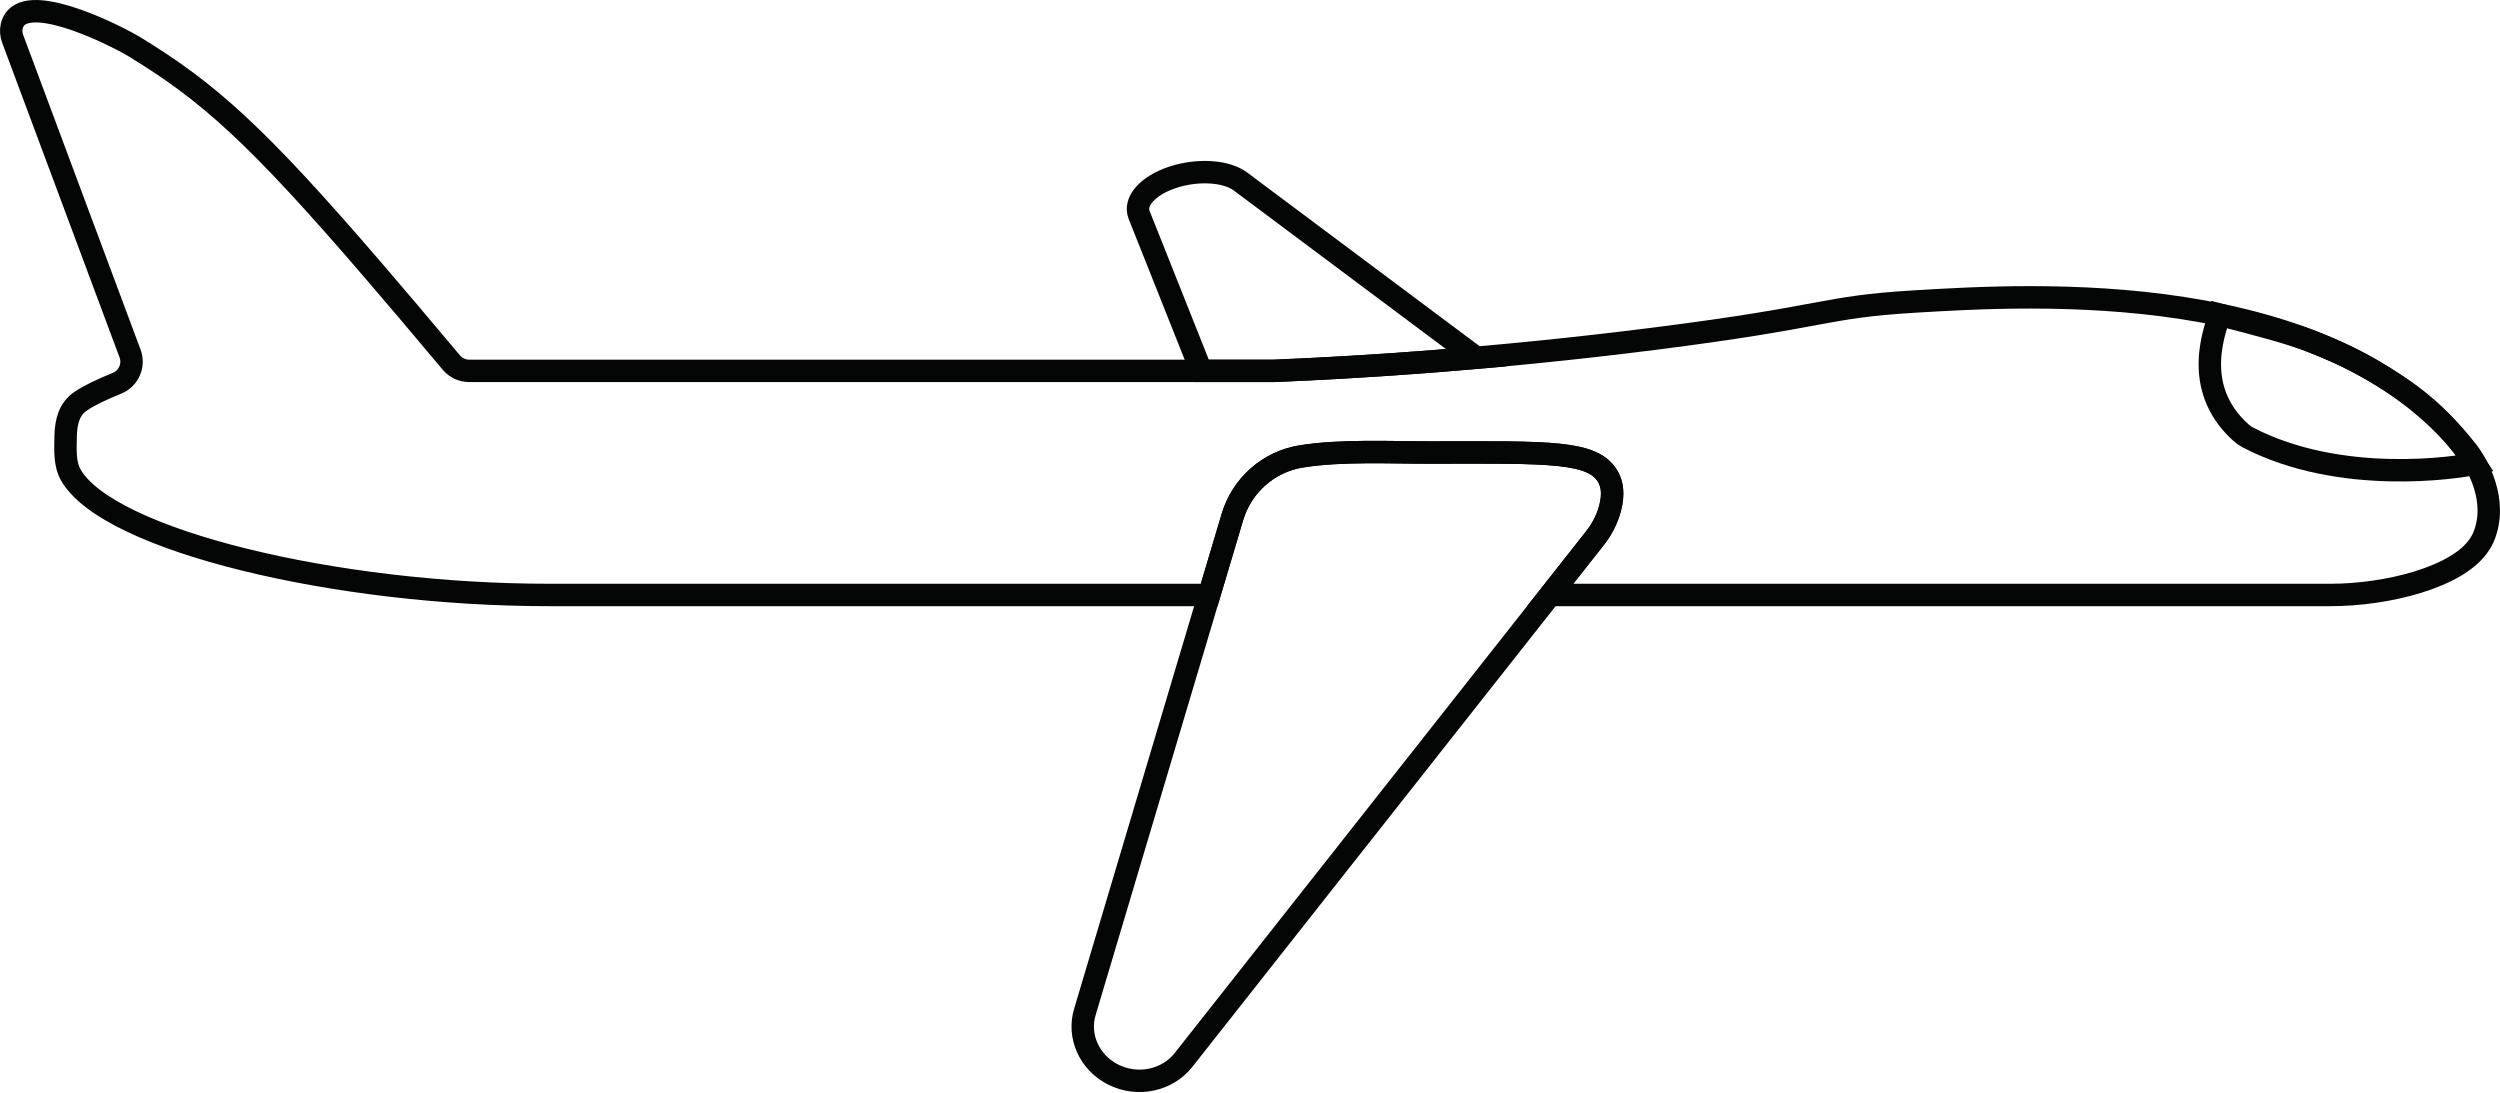
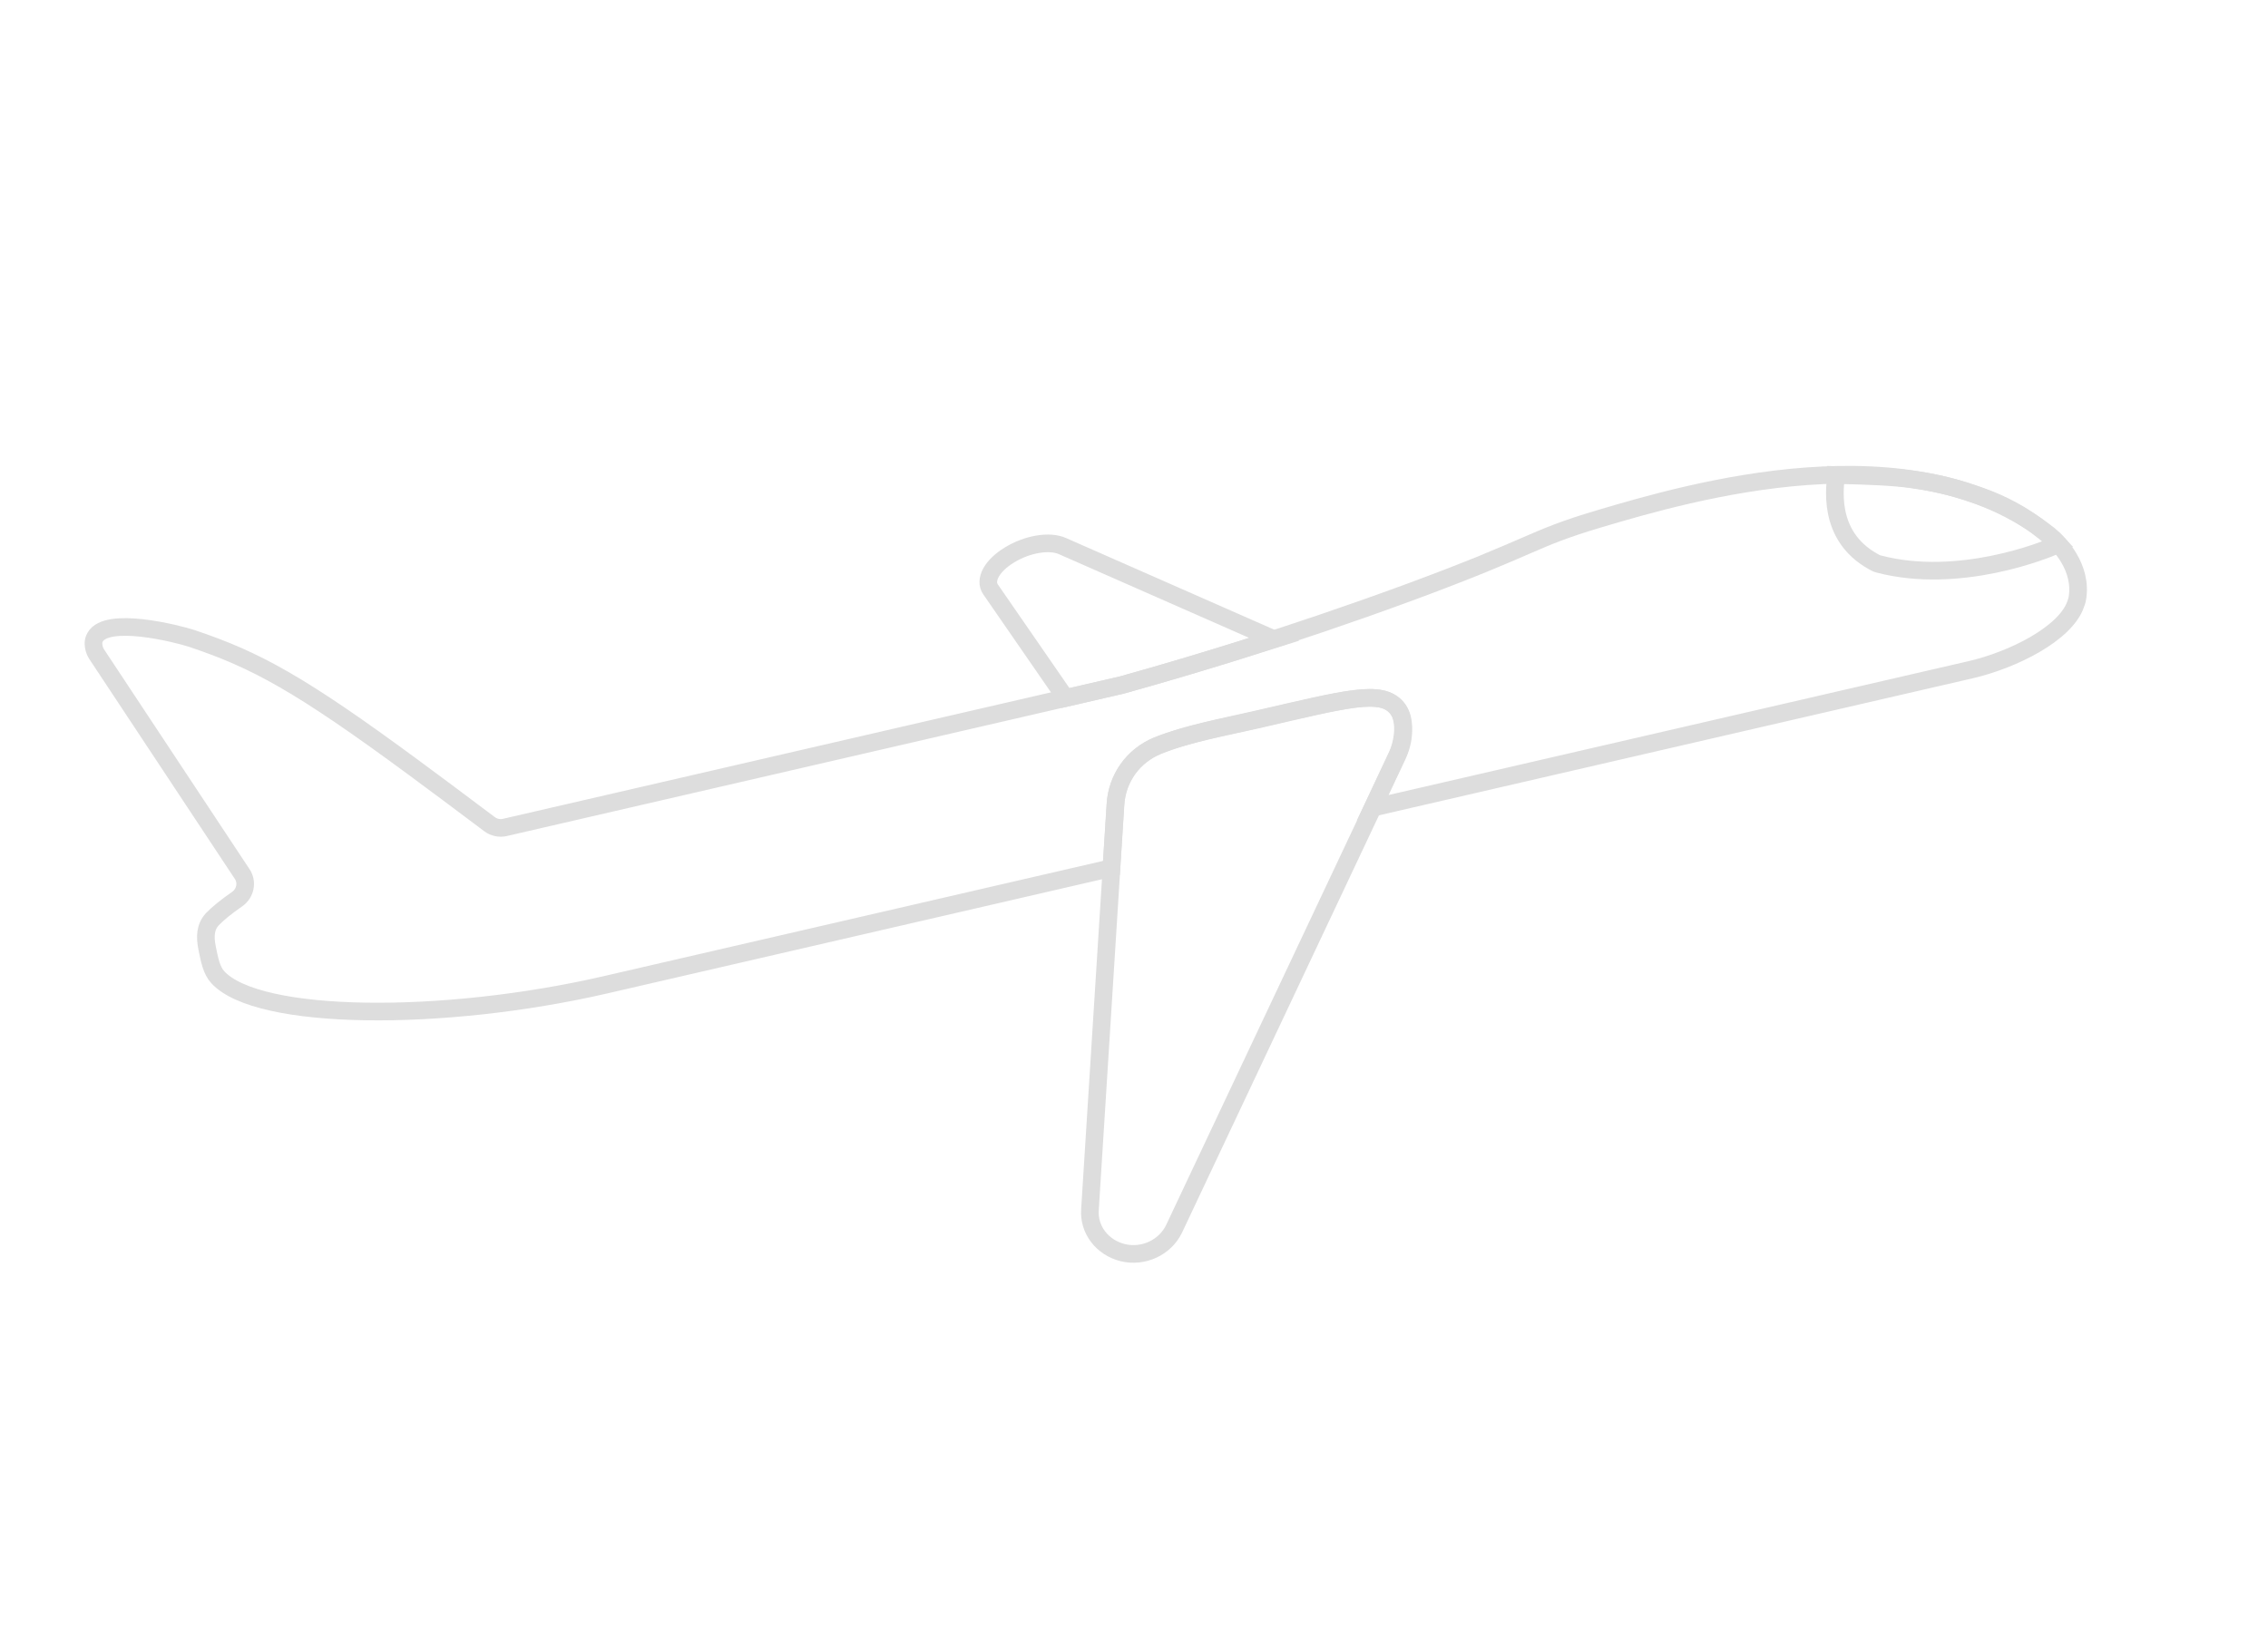
- <svg xmlns="http://www.w3.org/2000/svg" viewBox="0 0 743.093 324.6" height="324.6" width="743.093" xml:space="preserve" version="1.1" id="svg2">
-   <defs id="defs6" />
-   <g transform="matrix(1.333333,0,0,-1.333333,0,324.6)" id="g10">
-     <g transform="scale(0.1)" id="g12">
-       <path id="path14" style="fill:none;stroke:#040606;stroke-width:50;stroke-linecap:butt;stroke-linejoin:miter;stroke-miterlimit:10;stroke-dasharray:none;stroke-opacity:1" d="m 5498.72,1430.65 c -308.34,387.27 -967.5,347.5 -1230.54,331.63 -208.51,-12.58 -187.02,-33.07 -580.36,-82.91 -358.66,-45.44 -653.33,-63.49 -847.44,-71.61 l -1794.51,0 c -15.36,0 -29.96,6.83 -39.81,18.62 -66.607,79.67 -124.88,148.14 -172.056,203.07 -263.305,306.6 -369.453,399.74 -532.363,499.64 -37.754,23.15 -220.071,116.25 -266.184,65.45 -4.875,-5.37 -7.684,-11.76 -9.23,-18.2 -2.293,-9.53 -1.254,-19.56 2.172,-28.74 L 289.973,1646.31 c 9.754,-26.15 -2.946,-55.38 -28.746,-66.02 -35.106,-14.47 -62.309,-27.02 -81.704,-40.36 -24.531,-16.87 -32.246,-43.88 -33.121,-76.03 -0.968,-35.55 -1.855,-64.75 11.239,-87.85 82.964,-146.35 591.851,-268.26 1066.909,-267.88 l 1471.03,0 c 17.26,57.89 34.51,115.78 51.77,173.68 21.06,70.64 80.49,123.39 153.26,135.14 89.49,14.44 199.23,8.59 289.15,8.7 266.03,0.32 364.69,4.43 396.25,-56.68 6.73,-13.03 12.26,-34.06 3.18,-68.08 -6.51,-24.39 -18.47,-47 -34.1,-66.83 l -99.3,-125.93 1740.39,0 c 122.6,-0.06 285.09,38.84 332.12,113.93 2.93,4.69 5.79,9.39 7.94,14.48 34.48,81.7 -14.55,165.22 -37.52,194.07 z" />
-       <path id="path16" style="fill:none;stroke:#040606;stroke-width:50;stroke-linecap:butt;stroke-linejoin:miter;stroke-miterlimit:10;stroke-dasharray:none;stroke-opacity:1" d="m 4947.82,1733.01 c 92.51,-24.23 160.33,-41.55 210.54,-61.63 35.69,-14.28 87.7,-35.37 150.55,-74.19 38.04,-23.49 87.95,-54.79 140.36,-109.81 31.48,-33.06 53.76,-64.08 68.36,-86.55 -39.14,-8.77 -299.76,-49.19 -506.61,58.52 -5.55,2.89 -10.7,6.57 -15.36,10.76 -114.62,103.13 -54,235.94 -47.84,262.9 z" />
-       <path id="path18" style="fill:none;stroke:#040606;stroke-width:50;stroke-linecap:butt;stroke-linejoin:miter;stroke-miterlimit:10;stroke-dasharray:none;stroke-opacity:1" d="m 3291.24,1636.95 -525.88,392.94 c -32.06,23.95 -96.3,27.77 -152.04,9.04 l 0,0 c -54.82,-18.44 -85.82,-53.47 -73.88,-83.49 l 138.34,-347.68 162.6,0 c 116.62,4.88 269.58,13.35 450.86,29.19 z" />
-       <path id="path20" style="fill:none;stroke:#040606;stroke-width:50;stroke-linecap:butt;stroke-linejoin:miter;stroke-miterlimit:10;stroke-dasharray:none;stroke-opacity:1" d="m 3189.76,1425.69 c -89.92,-0.11 -199.66,5.74 -289.15,-8.7 -72.77,-11.75 -132.2,-64.5 -153.26,-135.14 C 2637.78,914.27 2528.21,546.691 2418.64,179.109 2402,124.512 2428.46,65.672 2481.71,38.898 l 0,0 c 54.14,-27.219 120.3,-13.457 156.59,32.562 L 3555.09,1234.1 c 15.63,19.83 27.59,42.43 34.1,66.83 9.08,34.02 3.55,55.05 -3.18,68.08 -31.56,61.11 -130.22,57 -396.25,56.68 z" />
+ <svg xmlns="http://www.w3.org/2000/svg" width="643px" height="467px" viewBox="0 0 643 467" version="1.1">
+   <defs />
+   <g id="Page-1" stroke="none" stroke-width="1" fill="none" fill-rule="evenodd">
+     <g id="vliegtuig" transform="translate(321.5, 233.5) rotate(-13) translate(-321.5, -233.5) translate(45, 114)" stroke="#DDDDDD" stroke-width="5">
+       <path d="M547.7,98.2 C516.9,59.5 450.9,63.4 424.6,65 C403.7,66.3 405.9,68.3 366.6,73.3 C330.7,77.8 301.3,79.6 281.9,80.5 L102.4,80.5 C100.9,80.5 99.4,79.8 98.4,78.6 C91.7,70.6 85.9,63.8 81.2,58.3 C54.9,27.6 44.3,18.3 28,8.3 C24.2,6 6,-3.3 1.4,1.8 C0.9,2.3 0.6,3 0.5,3.6 C0.3,4.6 0.4,5.6 0.7,6.5 L26.9,76.6 C27.9,79.2 26.6,82.1 24,83.2 C20.5,84.6 17.8,85.9 15.8,87.2 C13.3,88.9 12.6,91.6 12.5,94.8 C12.4,98.4 12.3,101.3 13.6,103.6 C21.9,118.2 72.8,130.4 120.3,130.4 L267.4,130.4 C269.1,124.6 270.9,118.8 272.6,113 C274.7,105.9 280.6,100.7 287.9,99.5 C296.8,98.1 307.8,98.6 316.8,98.6 C343.4,98.6 353.3,98.2 356.4,104.3 C357.1,105.6 357.6,107.7 356.7,111.1 C356,113.5 354.9,115.8 353.3,117.8 L343.4,130.4 L517.4,130.4 C529.7,130.4 545.9,126.5 550.6,119 C550.9,118.5 551.2,118.1 551.4,117.6 C554.9,109.4 550,101.1 547.7,98.2 L547.7,98.2 Z" id="Shape" />
+       <path d="M492.6,68 C501.9,70.4 508.6,72.2 513.7,74.2 C517.3,75.6 522.5,77.7 528.8,81.6 C532.6,83.9 537.6,87.1 542.8,92.6 C545.9,95.9 548.2,99 549.6,101.3 C545.7,102.2 519.6,106.2 498.9,95.4 C498.3,95.1 497.8,94.7 497.4,94.3 C485.9,83.9 492,70.6 492.6,68 L492.6,68 Z" id="Shape" />
+       <path d="M327,77.6 L274.4,38.3 C271.2,35.9 264.8,35.5 259.2,37.4 L259.2,37.4 C253.7,39.2 250.6,42.7 251.8,45.7 L265.6,80.5 L281.9,80.5 C293.5,80 308.8,79.1 327,77.6 L327,77.6 Z" id="Shape" />
+       <path d="M316.8,98.7 C307.8,98.7 296.8,98.1 287.9,99.6 C280.6,100.8 274.7,106 272.6,113.1 C261.6,149.9 250.7,186.6 239.7,223.4 C238,228.9 240.7,234.7 246,237.4 L246,237.4 C251.4,240.1 258,238.7 261.7,234.1 L353.4,117.8 C355,115.8 356.2,113.6 356.8,111.1 C357.7,107.7 357.2,105.6 356.5,104.3 C353.3,98.2 343.4,98.7 316.8,98.7 L316.8,98.7 Z" id="Shape" />
    </g>
  </g>
</svg>
